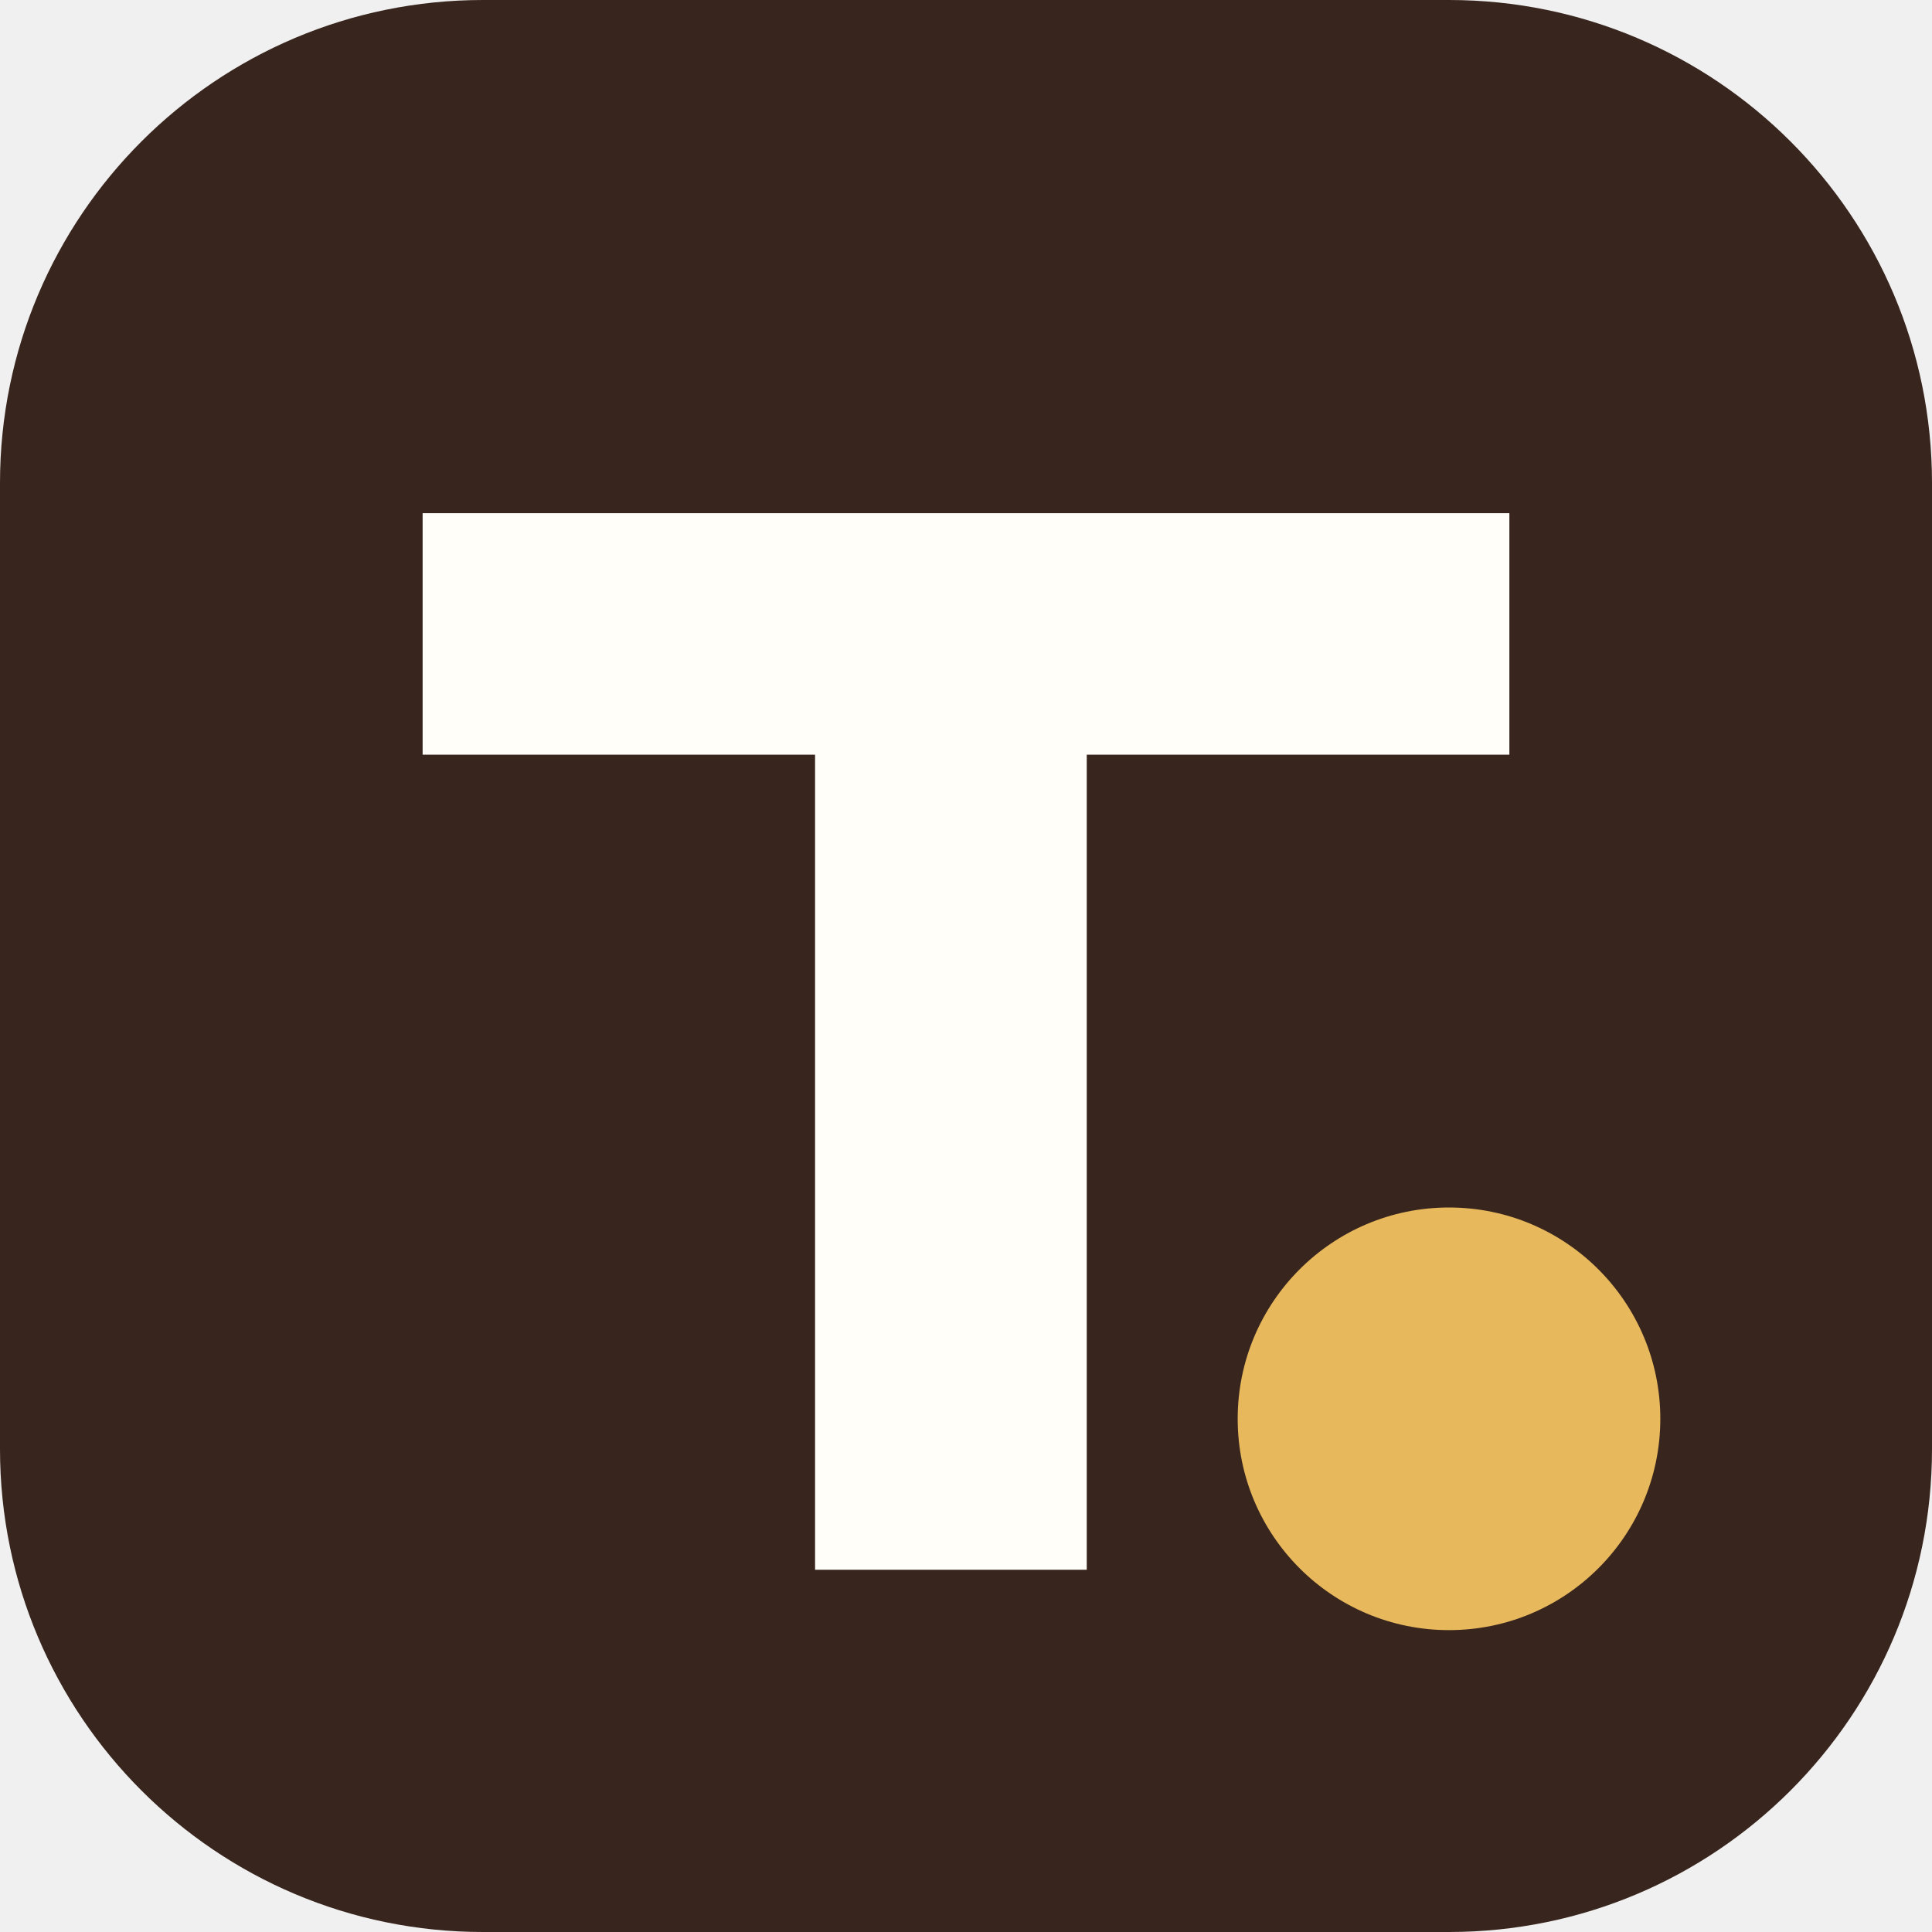
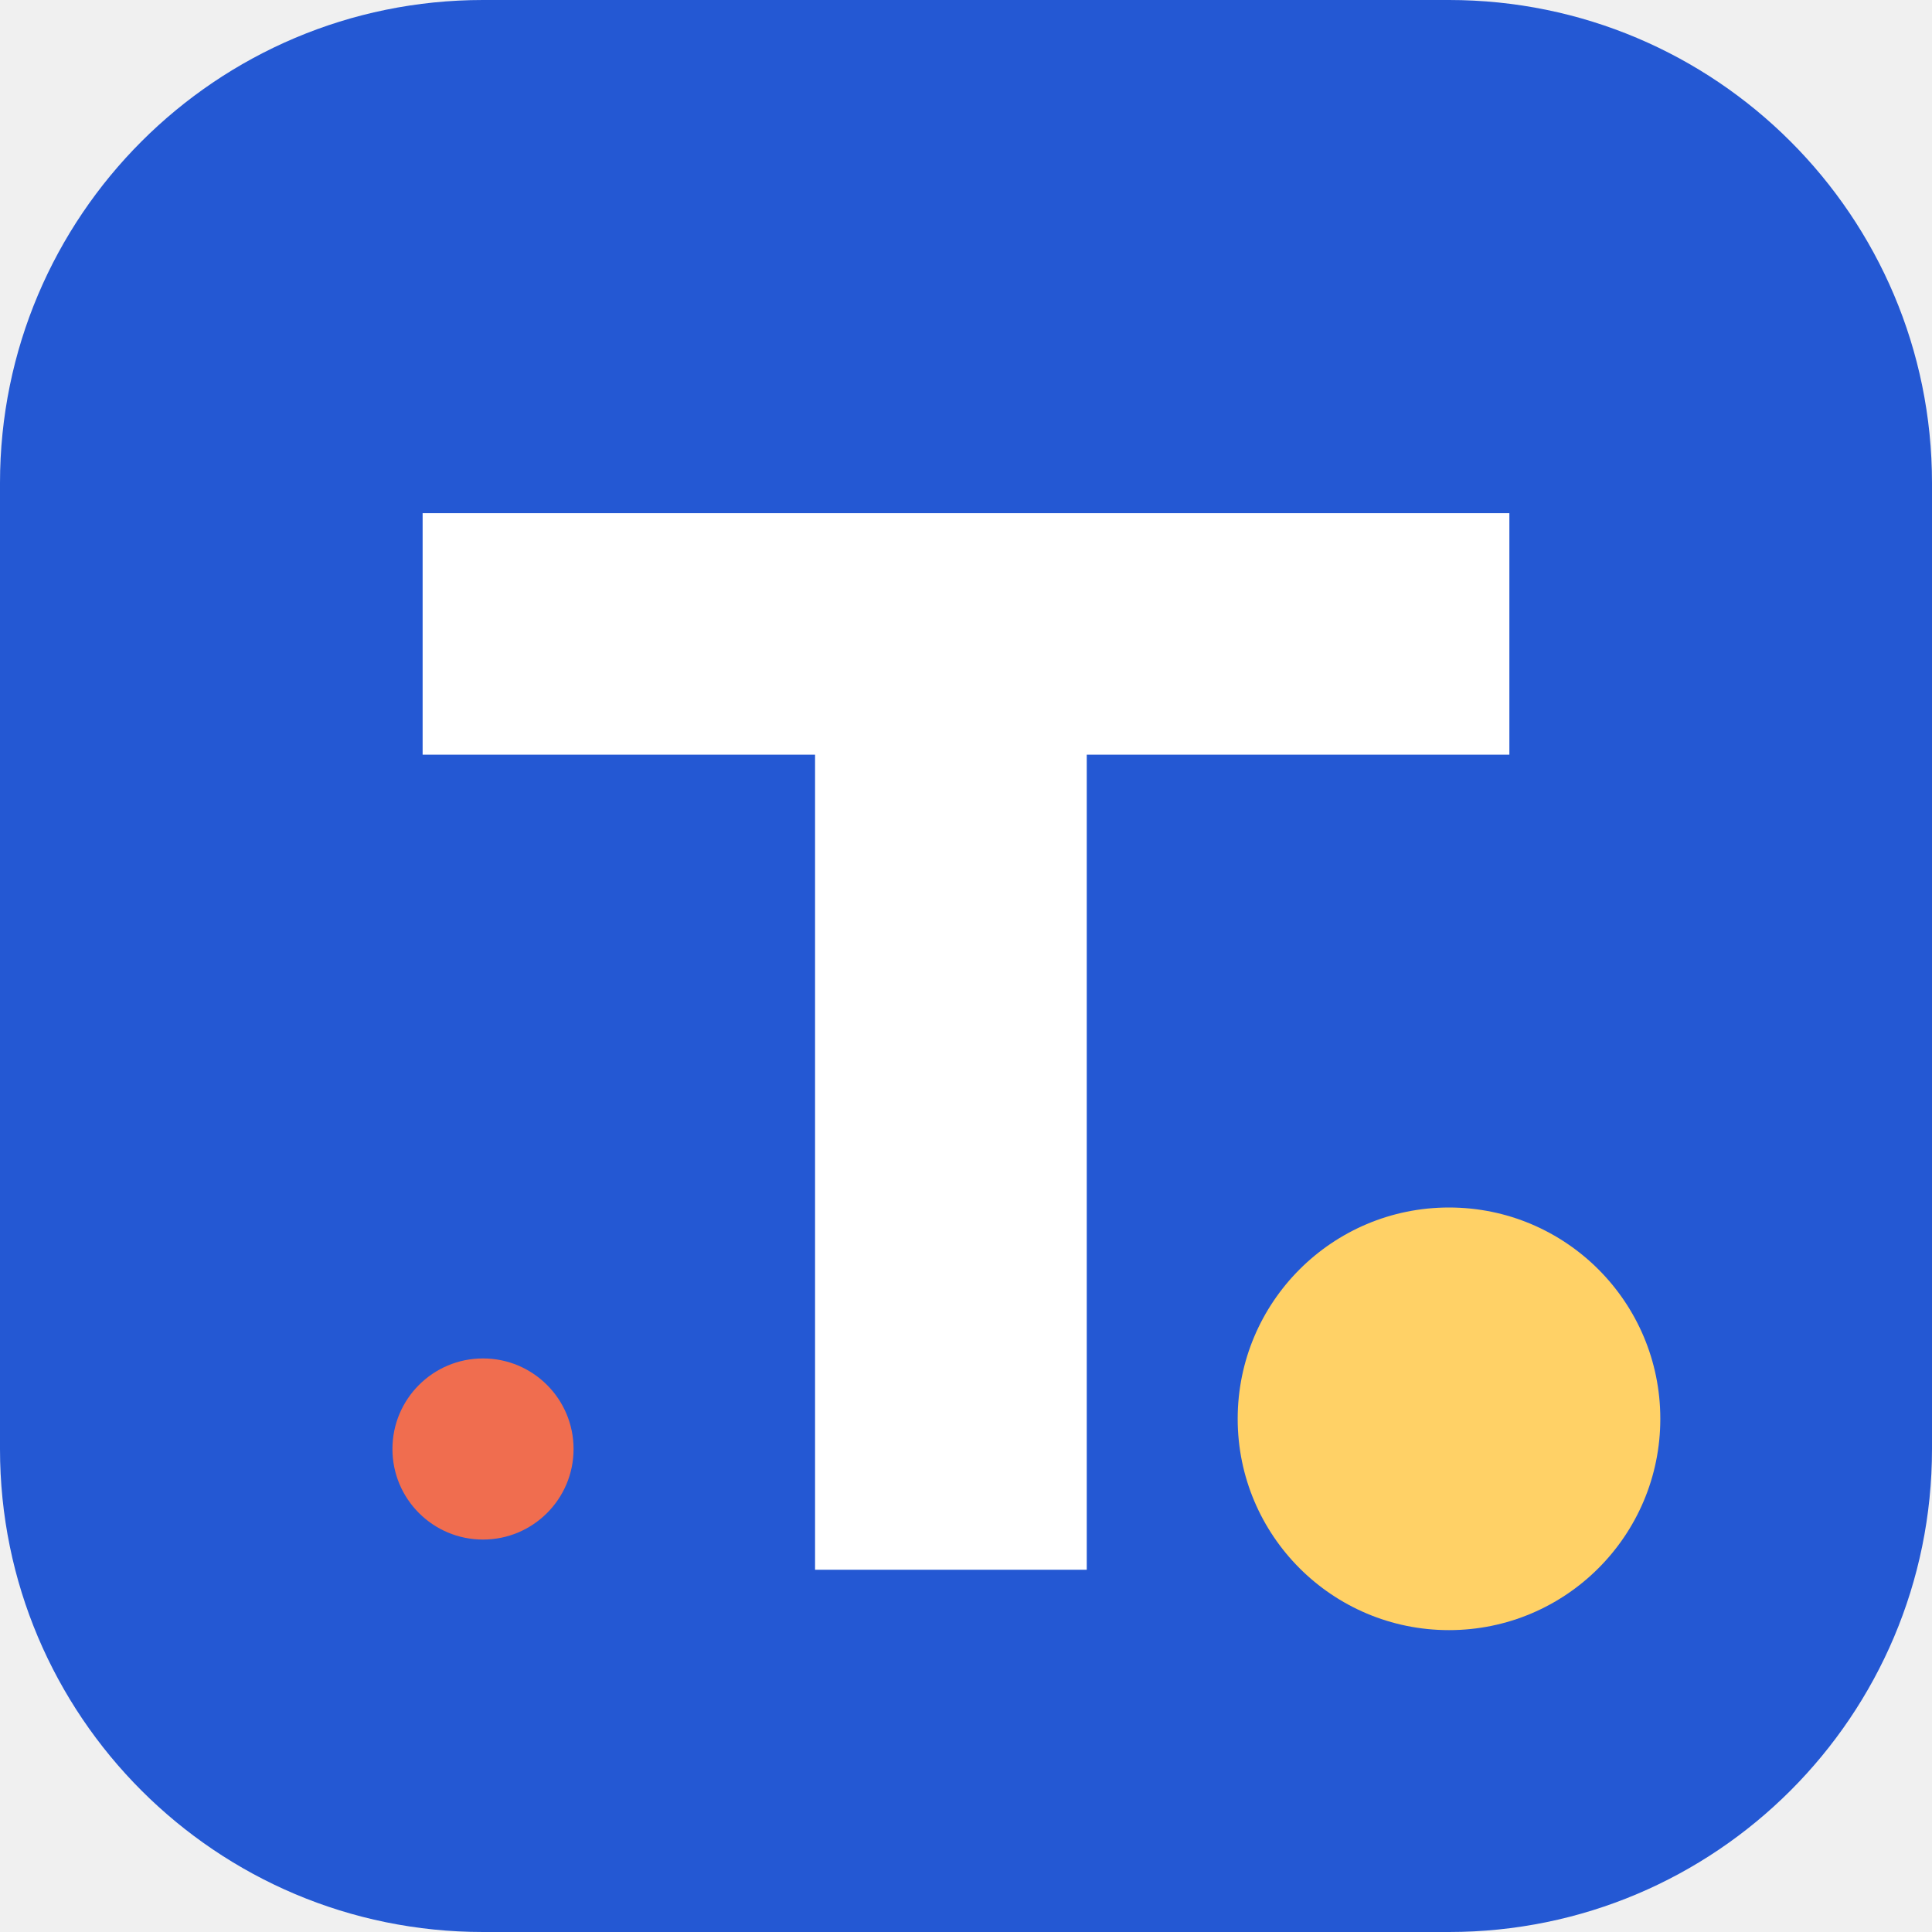
<svg xmlns="http://www.w3.org/2000/svg" viewBox="0 0 64 64">
-   <rect width="64" height="64" rx="16" fill="#38251d" />
-   <path d="M14 17h36v8H36v27h-9V25H14z" fill="#fffef9" />
-   <circle cx="48" cy="47" r="7" fill="#e8b85c" />
+   <rect width="64" height="64" rx="16" fill="#2458D3" />
+   <path d="M14 17h36v8H36v27h-9V25H14z" fill="#FFFFFF" />
+   <circle cx="48" cy="47" r="7" fill="#FFD166" />
+   <circle cx="16" cy="48" r="3" fill="#F06D4F" />
</svg>
